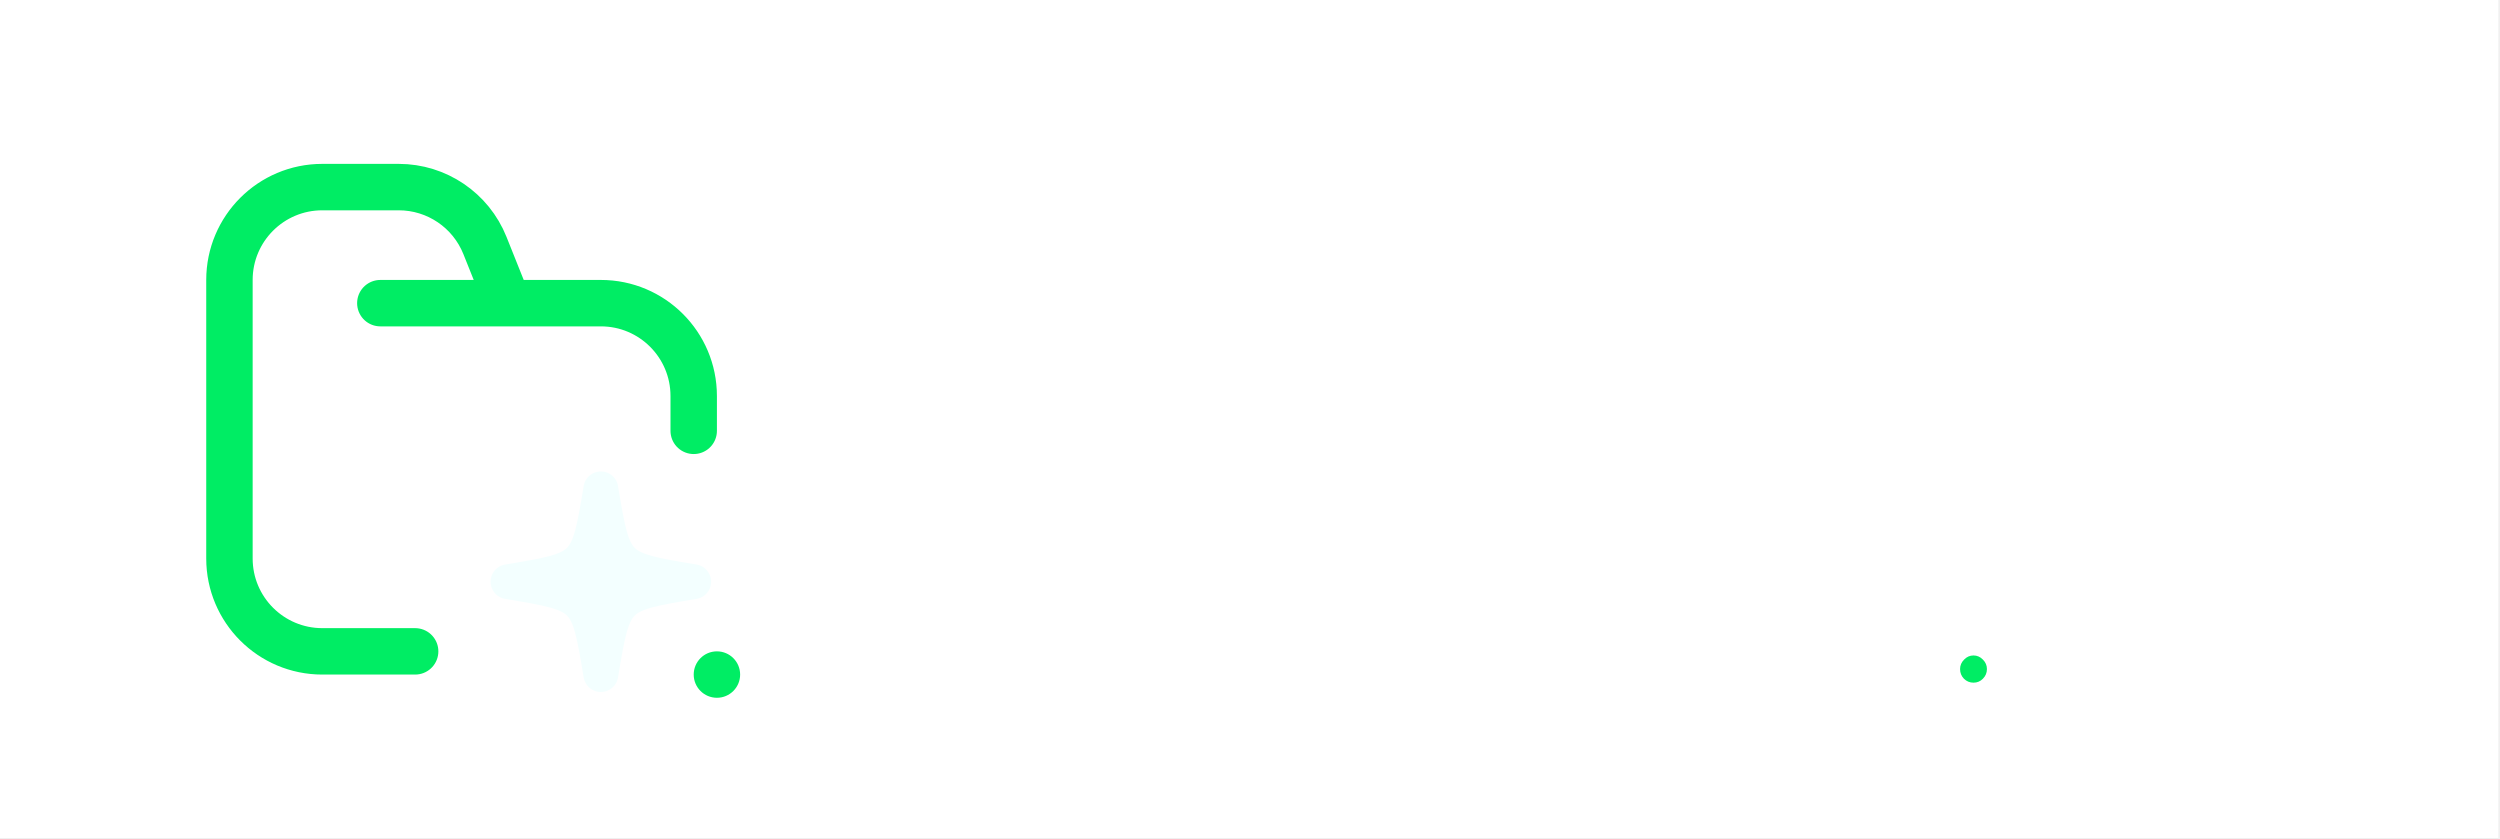
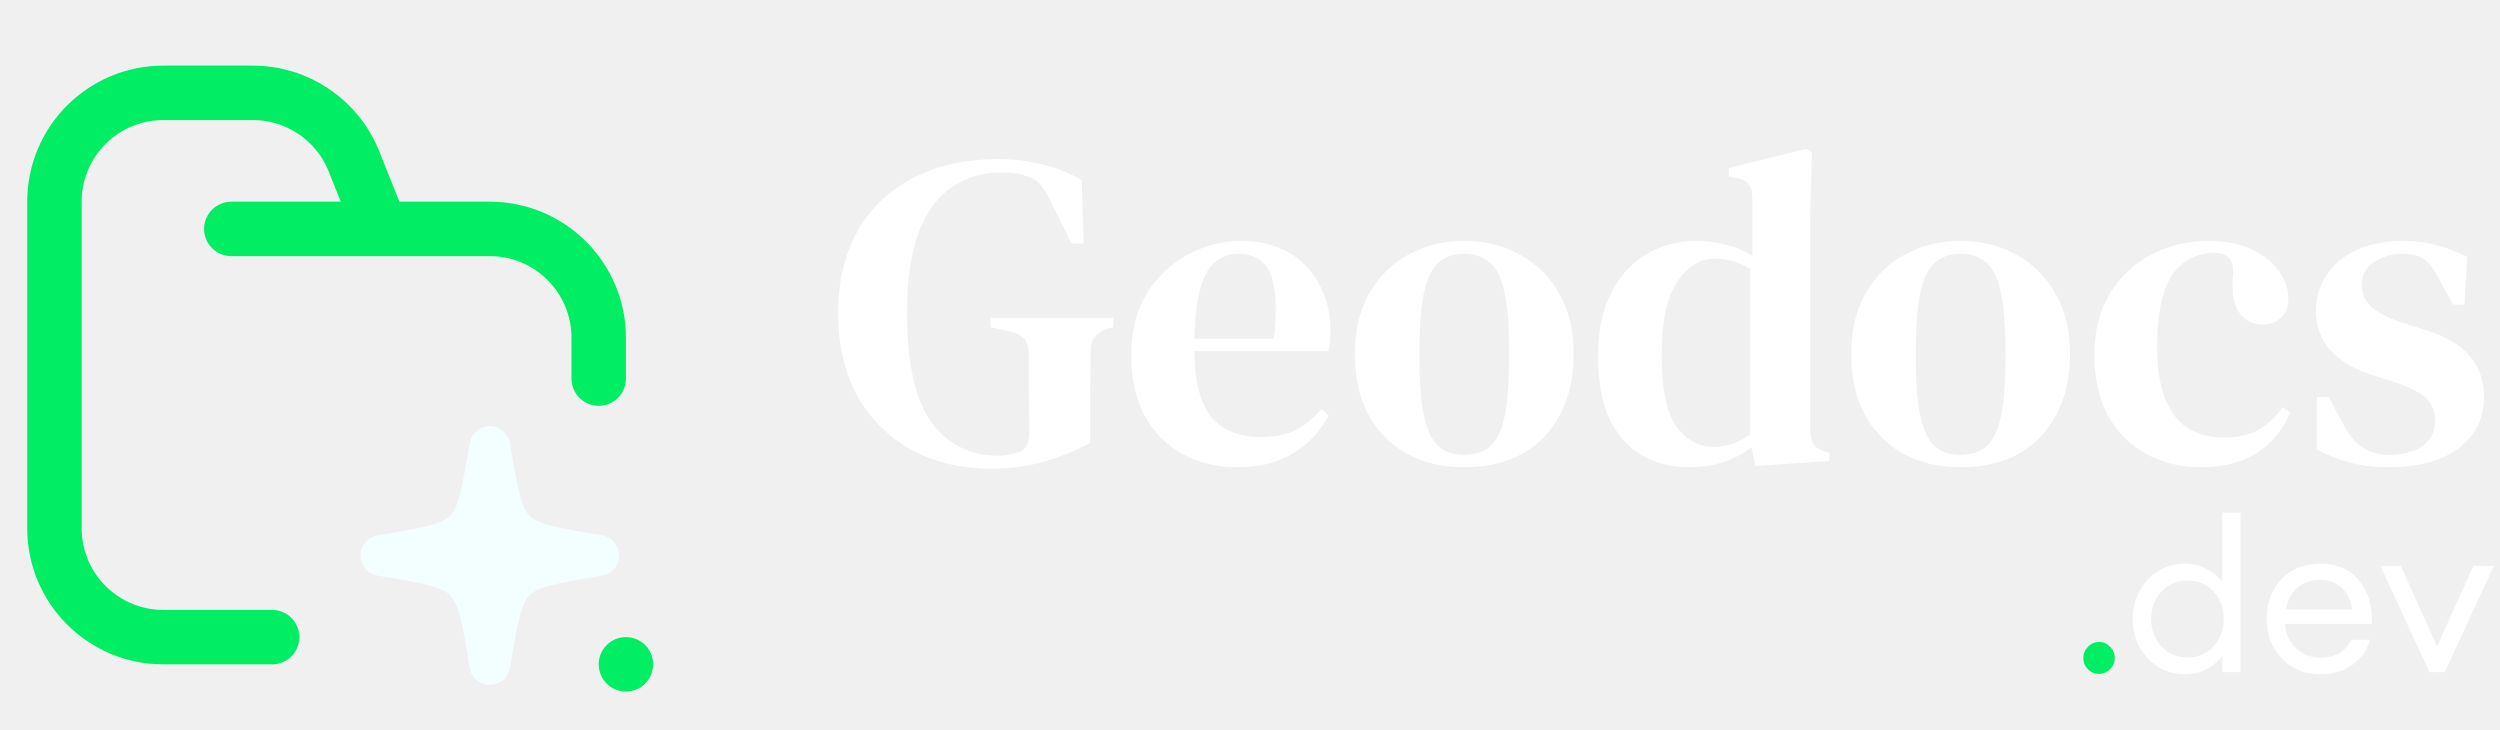
- <svg xmlns="http://www.w3.org/2000/svg" width="1068" height="358" viewBox="0 0 1068 358" fill="none">
-   <rect width="1067.28" height="358" fill="white" />
-   <path d="M217.019 129.509L207.16 104.86C201.136 89.801 186.55 79.925 170.33 79.925H137.686C115.778 79.925 98.019 97.685 98.019 119.592V238.592C98.019 260.5 115.778 278.259 137.686 278.259H177.352M217.019 129.509H256.686C278.593 129.509 296.352 147.268 296.352 169.175V184.051M217.019 129.509H162.477" stroke="#00ED64" stroke-width="19.833" stroke-linecap="round" stroke-linejoin="round" />
-   <path d="M296.352 248.509C262.352 242.843 262.352 242.843 256.685 208.843C251.019 242.843 251.019 242.843 217.019 248.509C251.019 254.176 251.019 254.176 256.685 288.176C262.352 254.176 262.352 254.176 296.352 248.509Z" fill="#F3FFFF" stroke="#F3FFFF" stroke-width="14.875" stroke-linecap="round" stroke-linejoin="round" />
-   <circle cx="306.268" cy="288.175" r="9.917" fill="#00ED64" />
-   <path d="M439.168 216.848C428.149 216.848 418.481 214.525 410.163 209.88C401.845 205.235 395.31 198.699 390.556 190.273C385.911 181.74 383.589 171.747 383.589 160.297C383.589 149.062 385.857 139.232 390.394 130.806C395.039 122.38 401.737 115.844 410.487 111.199C419.237 106.446 429.716 104.07 441.922 104.07C447.756 104.07 453.157 104.718 458.126 106.014C463.203 107.31 467.956 109.201 472.385 111.685L473.034 134.857H468.659L460.557 118.491C459.26 115.898 458.018 114.008 456.83 112.82C455.642 111.631 454.075 110.767 452.131 110.227C450.726 109.687 449.376 109.363 448.08 109.255C446.783 109.039 445.109 108.931 443.057 108.931C436.251 108.931 430.256 110.713 425.07 114.278C419.885 117.735 415.834 123.244 412.918 130.806C410.109 138.367 408.705 148.198 408.705 160.297C408.705 178.553 411.675 191.786 417.617 199.996C423.666 208.098 431.714 212.149 441.76 212.149C444.137 212.149 446.189 211.824 447.918 211.176C449.97 210.852 451.375 210.042 452.131 208.746C452.887 207.341 453.265 205.613 453.265 203.561C453.265 199.132 453.211 194.324 453.103 189.139C453.103 183.846 453.103 179.039 453.103 174.718C453.103 170.505 450.888 167.912 446.459 166.94L439.168 165.32V161.917H483.89V165.32L481.946 165.806C479.893 166.454 478.327 167.426 477.247 168.722C476.166 169.911 475.626 171.585 475.626 173.746C475.626 178.067 475.572 182.496 475.464 187.033C475.464 191.462 475.464 195.945 475.464 200.482V207.449C469.847 210.474 464.121 212.797 458.288 214.417C452.563 216.037 446.189 216.848 439.168 216.848ZM530.277 133.884C537.083 133.884 542.916 135.289 547.777 138.097C552.638 140.906 556.365 144.795 558.958 149.764C561.658 154.625 563.009 160.243 563.009 166.616C563.009 168.02 562.955 169.371 562.847 170.667C562.739 171.855 562.523 172.989 562.199 174.07H513.425C513.533 185.196 515.586 193.19 519.583 198.051C523.688 202.912 529.629 205.343 537.407 205.343C542.808 205.343 547.183 204.479 550.532 202.75C553.881 200.914 556.959 198.375 559.768 195.135L562.361 197.565C559.12 203.507 554.691 208.152 549.073 211.5C543.564 214.741 536.975 216.362 529.305 216.362C521.635 216.362 514.884 214.741 509.05 211.5C503.217 208.26 498.626 203.615 495.277 197.565C492.036 191.408 490.416 184.062 490.416 175.528C490.416 166.67 492.306 159.162 496.087 153.005C499.976 146.847 504.945 142.148 510.995 138.908C517.152 135.559 523.58 133.884 530.277 133.884ZM529.467 138.584C526.334 138.584 523.58 139.502 521.203 141.338C518.934 143.067 517.098 146.199 515.694 150.736C514.397 155.165 513.641 161.431 513.425 169.533H542.43C543.618 158.622 543.186 150.736 541.134 145.875C539.081 141.014 535.192 138.584 529.467 138.584ZM611.771 216.362C603.777 216.362 596.755 214.687 590.706 211.338C584.764 207.99 580.119 203.237 576.771 197.079C573.53 190.922 571.909 183.576 571.909 175.042C571.909 166.508 573.638 159.162 577.095 153.005C580.659 146.847 585.413 142.148 591.354 138.908C597.403 135.559 604.209 133.884 611.771 133.884C619.332 133.884 626.084 135.559 632.025 138.908C638.075 142.148 642.828 146.847 646.285 153.005C649.849 159.054 651.632 166.4 651.632 175.042C651.632 183.576 649.957 190.976 646.609 197.241C643.368 203.399 638.777 208.152 632.836 211.5C626.894 214.741 619.873 216.362 611.771 216.362ZM611.771 211.824C615.66 211.824 618.792 210.798 621.169 208.746C623.653 206.585 625.436 202.858 626.516 197.565C627.596 192.272 628.136 184.872 628.136 175.366C628.136 165.752 627.596 158.298 626.516 153.005C625.436 147.604 623.653 143.877 621.169 141.824C618.792 139.664 615.66 138.584 611.771 138.584C607.882 138.584 604.749 139.664 602.372 141.824C599.996 143.877 598.213 147.604 597.025 153.005C595.945 158.298 595.405 165.752 595.405 175.366C595.405 184.872 595.945 192.272 597.025 197.565C598.213 202.858 599.996 206.585 602.372 208.746C604.749 210.798 607.882 211.824 611.771 211.824ZM693.903 216.362C687.53 216.362 681.805 214.957 676.727 212.149C671.65 209.232 667.653 204.803 664.737 198.861C661.928 192.812 660.524 185.142 660.524 175.852C660.524 166.562 662.144 158.838 665.385 152.681C668.626 146.415 672.947 141.716 678.348 138.584C683.749 135.451 689.69 133.884 696.172 133.884C700.061 133.884 703.788 134.371 707.353 135.343C710.917 136.207 714.05 137.557 716.751 139.394V118.329C716.751 116.06 716.373 114.44 715.616 113.468C714.968 112.387 713.564 111.577 711.403 111.037L708.163 110.389V107.31L736.357 100.343L738.464 101.801L737.816 124.648V202.588C737.816 204.641 738.194 206.369 738.95 207.774C739.706 209.07 741.056 209.988 743.001 210.528L744.783 211.014V214.093L717.885 215.875L716.427 209.07C713.51 211.338 710.161 213.121 706.38 214.417C702.599 215.713 698.44 216.362 693.903 216.362ZM702.815 208.908C707.461 208.908 711.836 207.395 715.941 204.371V144.093C711.944 141.608 707.623 140.366 702.978 140.366C697.684 140.366 693.147 143.175 689.366 148.792C685.585 154.301 683.695 163.213 683.695 175.528C683.695 187.843 685.477 196.485 689.042 201.454C692.607 206.423 697.198 208.908 702.815 208.908ZM792.639 216.362C784.645 216.362 777.623 214.687 771.574 211.338C765.632 207.99 760.987 203.237 757.639 197.079C754.398 190.922 752.777 183.576 752.777 175.042C752.777 166.508 754.506 159.162 757.963 153.005C761.528 146.847 766.281 142.148 772.222 138.908C778.271 135.559 785.077 133.884 792.639 133.884C800.2 133.884 806.952 135.559 812.893 138.908C818.943 142.148 823.696 146.847 827.153 153.005C830.718 159.054 832.5 166.4 832.5 175.042C832.5 183.576 830.826 190.976 827.477 197.241C824.236 203.399 819.645 208.152 813.704 211.5C807.762 214.741 800.741 216.362 792.639 216.362ZM792.639 211.824C796.528 211.824 799.66 210.798 802.037 208.746C804.521 206.585 806.304 202.858 807.384 197.565C808.464 192.272 809.005 184.872 809.005 175.366C809.005 165.752 808.464 158.298 807.384 153.005C806.304 147.604 804.521 143.877 802.037 141.824C799.66 139.664 796.528 138.584 792.639 138.584C788.75 138.584 785.617 139.664 783.241 141.824C780.864 143.877 779.082 147.604 777.893 153.005C776.813 158.298 776.273 165.752 776.273 175.366C776.273 184.872 776.813 192.272 777.893 197.565C779.082 202.858 780.864 206.585 783.241 208.746C785.617 210.798 788.75 211.824 792.639 211.824ZM880.443 216.362C873.097 216.362 866.454 214.795 860.512 211.662C854.571 208.422 849.872 203.777 846.415 197.727C843.066 191.57 841.392 184.116 841.392 175.366C841.392 166.616 843.282 159.162 847.063 153.005C850.844 146.847 855.867 142.148 862.133 138.908C868.506 135.559 875.474 133.884 883.035 133.884C889.193 133.884 894.432 134.911 898.753 136.963C903.074 139.016 906.369 141.662 908.637 144.903C910.906 148.036 912.04 151.384 912.04 154.949C912.04 157.974 911.122 160.297 909.286 161.917C907.557 163.537 905.289 164.347 902.48 164.347C899.455 164.347 896.971 163.267 895.026 161.107C893.19 158.946 892.11 156.192 891.785 152.843C891.677 150.682 891.677 148.846 891.785 147.334C892.002 145.821 892.002 144.363 891.785 142.959C891.353 141.122 890.597 139.88 889.517 139.232C888.545 138.584 887.14 138.259 885.304 138.259C878.498 138.259 873.259 141.014 869.586 146.523C866.021 151.925 864.239 160.729 864.239 172.935C864.239 183.414 866.238 191.462 870.234 197.079C874.231 202.696 880.443 205.505 888.869 205.505C893.838 205.505 897.943 204.587 901.184 202.75C904.424 200.806 907.395 198.051 910.096 194.486L912.688 196.431C909.988 202.912 905.829 207.882 900.211 211.338C894.702 214.687 888.113 216.362 880.443 216.362ZM948.371 216.362C943.186 216.362 938.486 215.767 934.273 214.579C930.169 213.499 926.226 211.933 922.445 209.88V190.76H926.82L931.681 199.996C933.733 203.993 936.056 206.963 938.649 208.908C941.349 210.852 944.752 211.824 948.857 211.824C953.934 211.824 957.985 210.744 961.01 208.584C964.034 206.315 965.547 203.291 965.547 199.51C965.547 196.053 964.412 193.244 962.144 191.084C959.875 188.923 955.824 186.925 949.991 185.088L942.861 182.82C936.488 180.875 931.411 177.959 927.63 174.07C923.957 170.073 922.121 165.104 922.121 159.162C922.121 154.517 923.363 150.304 925.848 146.523C928.332 142.634 931.951 139.556 936.704 137.287C941.457 135.019 947.236 133.884 954.042 133.884C958.471 133.884 962.522 134.425 966.195 135.505C969.976 136.477 973.649 137.881 977.213 139.718L976.241 157.056H972.028L967.005 147.82C965.277 144.363 963.494 141.986 961.658 140.69C959.929 139.286 957.229 138.584 953.556 138.584C949.667 138.584 946.21 139.61 943.186 141.662C940.269 143.607 938.811 146.361 938.811 149.926C938.811 153.275 940.053 156.03 942.537 158.19C945.022 160.243 949.019 162.187 954.528 164.023L961.496 166.13C969.382 168.614 974.999 171.909 978.348 176.014C981.696 180.119 983.371 185.034 983.371 190.76C983.371 198.429 980.292 204.641 974.135 209.394C968.085 214.039 959.497 216.362 948.371 216.362Z" fill="white" />
-   <path d="M847.111 289.93C846.026 291.066 844.683 291.635 843.081 291.635C841.479 291.635 840.11 291.066 838.973 289.93C837.888 288.793 837.346 287.424 837.346 285.822C837.346 284.272 837.914 282.929 839.051 281.792C840.188 280.604 841.531 280.009 843.081 280.009C844.631 280.009 845.974 280.604 847.111 281.792C848.248 282.929 848.816 284.272 848.816 285.822C848.816 287.424 848.248 288.793 847.111 289.93Z" fill="#00ED64" />
-   <path d="M874.329 291.79C868.956 291.79 864.435 289.826 860.766 285.9C857.149 281.973 855.341 277.219 855.341 271.639C855.341 266.059 857.149 261.305 860.766 257.379C864.435 253.452 868.956 251.489 874.329 251.489C877.171 251.489 879.806 252.134 882.234 253.426C884.714 254.666 886.626 256.268 887.969 258.231V232.888H894.635V291.015H887.969V285.047C886.626 287.01 884.714 288.638 882.234 289.93C879.806 291.17 877.171 291.79 874.329 291.79ZM875.337 285.667C879.16 285.667 882.312 284.324 884.792 281.637C887.272 278.95 888.512 275.618 888.512 271.639C888.512 267.661 887.272 264.328 884.792 261.641C882.312 258.955 879.16 257.611 875.337 257.611C871.461 257.611 868.284 258.955 865.804 261.641C863.324 264.328 862.084 267.661 862.084 271.639C862.084 275.618 863.324 278.95 865.804 281.637C868.284 284.324 871.461 285.667 875.337 285.667ZM923.689 291.79C918.057 291.79 913.381 289.878 909.661 286.055C905.992 282.231 904.158 277.426 904.158 271.639C904.158 265.801 905.941 260.995 909.506 257.224C913.123 253.4 917.902 251.489 923.844 251.489C929.837 251.489 934.539 253.607 937.949 257.844C941.359 262.08 942.858 267.273 942.444 273.422H910.901C911.004 276.935 912.296 279.88 914.776 282.257C917.256 284.582 920.253 285.744 923.766 285.744C929.036 285.744 932.782 283.574 935.004 279.234H941.824C940.843 282.851 938.75 285.848 935.547 288.225C932.343 290.601 928.391 291.79 923.689 291.79ZM931.284 260.169C929.166 258.309 926.608 257.379 923.611 257.379C920.615 257.379 917.928 258.283 915.551 260.091C913.226 261.9 911.779 264.586 911.211 268.151H935.392C934.772 264.638 933.402 261.977 931.284 260.169ZM963.472 291.015L945.569 252.264H953.009L966.262 281.637L979.515 252.264H986.955L969.052 291.015H963.472Z" fill="white" />
+ <svg xmlns="http://www.w3.org/2000/svg" width="911" height="266" viewBox="0 0 911 266" fill="none">
+   <path d="M138.833 83.416L128.974 58.767C122.95 43.708 108.364 33.833 92.144 33.833H59.5C37.592 33.833 19.833 51.592 19.833 73.499V192.499C19.833 214.407 37.592 232.166 59.5 232.166H99.166M138.833 83.416H178.5C200.407 83.416 218.166 101.175 218.166 123.082V137.958M138.833 83.416H84.291" stroke="#00ED64" stroke-width="19.833" stroke-linecap="round" stroke-linejoin="round" />
+   <path d="M218.166 202.416C184.166 196.75 184.166 196.75 178.499 162.75C172.833 196.75 172.833 196.75 138.833 202.416C172.833 208.083 172.833 208.083 178.499 242.083C184.166 208.083 184.166 208.083 218.166 202.416Z" fill="#F3FFFF" stroke="#F3FFFF" stroke-width="14.875" stroke-linecap="round" stroke-linejoin="round" />
+   <circle cx="228.082" cy="242.082" r="9.917" fill="#00ED64" />
+   <path d="M360.982 170.755C349.963 170.755 340.295 168.432 331.977 163.787C323.659 159.142 317.124 152.606 312.37 144.18C307.725 135.646 305.403 125.654 305.403 114.204C305.403 102.969 307.671 93.139 312.208 84.713C316.853 76.287 323.551 69.751 332.301 65.106C341.051 60.353 351.529 57.977 363.736 57.977C369.57 57.977 374.971 58.625 379.94 59.921C385.017 61.217 389.77 63.108 394.199 65.592L394.848 88.764H390.473L382.371 72.398C381.074 69.805 379.832 67.915 378.644 66.727C377.455 65.538 375.889 64.674 373.945 64.134C372.54 63.594 371.19 63.27 369.894 63.162C368.597 62.946 366.923 62.838 364.871 62.838C358.065 62.838 352.07 64.62 346.884 68.185C341.699 71.642 337.648 77.151 334.732 84.713C331.923 92.274 330.519 102.105 330.519 114.204C330.519 132.46 333.489 145.693 339.431 153.903C345.48 162.005 353.528 166.056 363.574 166.056C365.951 166.056 368.003 165.731 369.732 165.083C371.784 164.759 373.189 163.949 373.945 162.653C374.701 161.248 375.079 159.52 375.079 157.468C375.079 153.039 375.025 148.231 374.917 143.046C374.917 137.753 374.917 132.946 374.917 128.625C374.917 124.412 372.702 121.819 368.273 120.847L360.982 119.227V115.824H405.704V119.227L403.76 119.713C401.707 120.361 400.141 121.333 399.061 122.629C397.98 123.818 397.44 125.492 397.44 127.653C397.44 131.974 397.386 136.403 397.278 140.94C397.278 145.369 397.278 149.852 397.278 154.389V161.356C391.661 164.381 385.935 166.704 380.102 168.324C374.377 169.944 368.003 170.755 360.982 170.755ZM452.091 87.791C458.897 87.791 464.73 89.196 469.591 92.004C474.452 94.813 478.179 98.702 480.772 103.671C483.472 108.532 484.823 114.15 484.823 120.523C484.823 121.927 484.769 123.278 484.661 124.574C484.553 125.762 484.337 126.896 484.013 127.977H435.239C435.347 139.103 437.4 147.097 441.397 151.958C445.502 156.819 451.443 159.25 459.221 159.25C464.622 159.25 468.997 158.386 472.346 156.657C475.695 154.821 478.773 152.282 481.582 149.042L484.175 151.472C480.934 157.414 476.505 162.059 470.887 165.407C465.378 168.648 458.789 170.269 451.119 170.269C443.449 170.269 436.698 168.648 430.864 165.407C425.031 162.167 420.44 157.522 417.091 151.472C413.85 145.315 412.23 137.969 412.23 129.435C412.23 120.577 414.12 113.069 417.901 106.912C421.79 100.754 426.759 96.055 432.809 92.815C438.966 89.466 445.394 87.791 452.091 87.791ZM451.281 92.49C448.148 92.49 445.394 93.409 443.017 95.245C440.748 96.974 438.912 100.106 437.508 104.643C436.211 109.072 435.455 115.338 435.239 123.44H464.244C465.432 112.529 465 104.643 462.948 99.782C460.895 94.921 457.006 92.49 451.281 92.49ZM533.585 170.269C525.591 170.269 518.569 168.594 512.52 165.245C506.578 161.897 501.933 157.143 498.584 150.986C495.344 144.829 493.723 137.483 493.723 128.949C493.723 120.415 495.452 113.069 498.909 106.912C502.473 100.754 507.226 96.055 513.168 92.815C519.217 89.466 526.023 87.791 533.585 87.791C541.146 87.791 547.898 89.466 553.839 92.815C559.889 96.055 564.642 100.754 568.099 106.912C571.663 112.961 573.446 120.307 573.446 128.949C573.446 137.483 571.771 144.883 568.423 151.148C565.182 157.306 560.591 162.059 554.649 165.407C548.708 168.648 541.686 170.269 533.585 170.269ZM533.585 165.731C537.474 165.731 540.606 164.705 542.983 162.653C545.467 160.492 547.25 156.765 548.33 151.472C549.41 146.179 549.95 138.779 549.95 129.273C549.95 119.659 549.41 112.205 548.33 106.912C547.25 101.511 545.467 97.784 542.983 95.731C540.606 93.571 537.474 92.49 533.585 92.49C529.696 92.49 526.563 93.571 524.186 95.731C521.81 97.784 520.027 101.511 518.839 106.912C517.759 112.205 517.219 119.659 517.219 129.273C517.219 138.779 517.759 146.179 518.839 151.472C520.027 156.765 521.81 160.492 524.186 162.653C526.563 164.705 529.696 165.731 533.585 165.731ZM615.717 170.269C609.344 170.269 603.619 168.864 598.541 166.056C593.464 163.139 589.467 158.71 586.551 152.768C583.742 146.719 582.338 139.049 582.338 129.759C582.338 120.469 583.958 112.745 587.199 106.588C590.44 100.322 594.761 95.623 600.162 92.49C605.563 89.358 611.504 87.791 617.986 87.791C621.875 87.791 625.602 88.278 629.167 89.25C632.731 90.114 635.864 91.464 638.565 93.301V72.236C638.565 69.967 638.187 68.347 637.43 67.375C636.782 66.294 635.378 65.484 633.217 64.944L629.977 64.296V61.217L658.171 54.25L660.278 55.708L659.63 78.555V156.495C659.63 158.548 660.008 160.276 660.764 161.681C661.52 162.977 662.87 163.895 664.815 164.435L666.597 164.921V168L639.699 169.782L638.241 162.977C635.324 165.245 631.975 167.028 628.194 168.324C624.413 169.62 620.254 170.269 615.717 170.269ZM624.629 162.815C629.275 162.815 633.65 161.302 637.755 158.278V98C633.758 95.515 629.437 94.273 624.791 94.273C619.498 94.273 614.961 97.082 611.18 102.699C607.399 108.208 605.509 117.12 605.509 129.435C605.509 141.75 607.291 150.392 610.856 155.361C614.421 160.33 619.012 162.815 624.629 162.815ZM714.453 170.269C706.459 170.269 699.437 168.594 693.388 165.245C687.446 161.897 682.801 157.143 679.453 150.986C676.212 144.829 674.591 137.483 674.591 128.949C674.591 120.415 676.32 113.069 679.777 106.912C683.341 100.754 688.095 96.055 694.036 92.815C700.085 89.466 706.891 87.791 714.453 87.791C722.014 87.791 728.766 89.466 734.707 92.815C740.757 96.055 745.51 100.754 748.967 106.912C752.532 112.961 754.314 120.307 754.314 128.949C754.314 137.483 752.64 144.883 749.291 151.148C746.05 157.306 741.459 162.059 735.518 165.407C729.576 168.648 722.555 170.269 714.453 170.269ZM714.453 165.731C718.342 165.731 721.474 164.705 723.851 162.653C726.335 160.492 728.118 156.765 729.198 151.472C730.278 146.179 730.819 138.779 730.819 129.273C730.819 119.659 730.278 112.205 729.198 106.912C728.118 101.511 726.335 97.784 723.851 95.731C721.474 93.571 718.342 92.49 714.453 92.49C710.564 92.49 707.431 93.571 705.055 95.731C702.678 97.784 700.896 101.511 699.707 106.912C698.627 112.205 698.087 119.659 698.087 129.273C698.087 138.779 698.627 146.179 699.707 151.472C700.896 156.765 702.678 160.492 705.055 162.653C707.431 164.705 710.564 165.731 714.453 165.731ZM802.257 170.269C794.911 170.269 788.268 168.702 782.326 165.569C776.385 162.329 771.686 157.684 768.229 151.634C764.88 145.477 763.206 138.023 763.206 129.273C763.206 120.523 765.096 113.069 768.877 106.912C772.658 100.754 777.681 96.055 783.947 92.815C790.32 89.466 797.288 87.791 804.849 87.791C811.007 87.791 816.246 88.818 820.567 90.87C824.888 92.923 828.183 95.569 830.451 98.81C832.72 101.943 833.854 105.291 833.854 108.856C833.854 111.881 832.936 114.204 831.1 115.824C829.371 117.444 827.103 118.254 824.294 118.254C821.269 118.254 818.785 117.174 816.84 115.014C815.004 112.853 813.924 110.099 813.599 106.75C813.491 104.589 813.491 102.753 813.599 101.241C813.815 99.728 813.815 98.27 813.599 96.865C813.167 95.029 812.411 93.787 811.331 93.139C810.359 92.49 808.954 92.166 807.118 92.166C800.312 92.166 795.073 94.921 791.4 100.43C787.835 105.832 786.053 114.636 786.053 126.842C786.053 137.321 788.052 145.369 792.048 150.986C796.045 156.603 802.257 159.412 810.683 159.412C815.652 159.412 819.757 158.494 822.998 156.657C826.238 154.713 829.209 151.958 831.91 148.393L834.502 150.338C831.802 156.819 827.643 161.789 822.025 165.245C816.516 168.594 809.927 170.269 802.257 170.269ZM870.185 170.269C865 170.269 860.3 169.674 856.087 168.486C851.983 167.406 848.04 165.839 844.259 163.787V144.667H848.634L853.495 153.903C855.547 157.9 857.87 160.87 860.462 162.815C863.163 164.759 866.566 165.731 870.671 165.731C875.748 165.731 879.799 164.651 882.824 162.491C885.848 160.222 887.361 157.197 887.361 153.417C887.361 149.96 886.226 147.151 883.958 144.991C881.689 142.83 877.638 140.832 871.805 138.995L864.675 136.727C858.302 134.782 853.225 131.866 849.444 127.977C845.771 123.98 843.935 119.011 843.935 113.069C843.935 108.424 845.177 104.211 847.662 100.43C850.146 96.541 853.765 93.463 858.518 91.194C863.271 88.926 869.05 87.791 875.856 87.791C880.285 87.791 884.336 88.332 888.009 89.412C891.79 90.384 895.463 91.788 899.027 93.625L898.055 110.963H893.842L888.819 101.727C887.091 98.27 885.308 95.893 883.472 94.597C881.743 93.193 879.043 92.49 875.37 92.49C871.481 92.49 868.024 93.517 865 95.569C862.083 97.514 860.625 100.268 860.625 103.833C860.625 107.182 861.867 109.937 864.351 112.097C866.836 114.15 870.833 116.094 876.342 117.93L883.31 120.037C891.196 122.521 896.813 125.816 900.162 129.921C903.51 134.026 905.185 138.941 905.185 144.667C905.185 152.336 902.106 158.548 895.949 163.301C889.899 167.946 881.311 170.269 870.185 170.269Z" fill="white" />
+   <path d="M768.925 243.837C767.84 244.973 766.497 245.542 764.895 245.542C763.293 245.542 761.924 244.973 760.787 243.837C759.702 242.7 759.16 241.331 759.16 239.729C759.16 238.179 759.728 236.836 760.865 235.699C762.002 234.51 763.345 233.916 764.895 233.916C766.445 233.916 767.788 234.51 768.925 235.699C770.062 236.836 770.63 238.179 770.63 239.729C770.63 241.331 770.062 242.7 768.925 243.837Z" fill="#00ED64" />
+   <path d="M796.143 245.697C790.769 245.697 786.249 243.733 782.58 239.806C778.963 235.88 777.155 231.126 777.155 225.546C777.155 219.966 778.963 215.212 782.58 211.286C786.249 207.359 790.769 205.395 796.143 205.395C798.985 205.395 801.62 206.041 804.048 207.333C806.528 208.573 808.44 210.175 809.783 212.138V186.795H816.449V244.922H809.783V238.954C808.44 240.917 806.528 242.545 804.048 243.837C801.62 245.077 798.985 245.697 796.143 245.697ZM797.151 239.574C800.974 239.574 804.126 238.231 806.606 235.544C809.086 232.857 810.326 229.525 810.326 225.546C810.326 221.568 809.086 218.235 806.606 215.548C804.126 212.862 800.974 211.518 797.151 211.518C793.275 211.518 790.098 212.862 787.618 215.548C785.138 218.235 783.898 221.568 783.898 225.546C783.898 229.525 785.138 232.857 787.618 235.544C790.098 238.231 793.275 239.574 797.151 239.574ZM845.503 245.697C839.871 245.697 835.195 243.785 831.475 239.961C827.806 236.138 825.972 231.333 825.972 225.546C825.972 219.708 827.755 214.902 831.32 211.131C834.937 207.307 839.716 205.395 845.658 205.395C851.651 205.395 856.353 207.514 859.763 211.751C863.173 215.987 864.672 221.18 864.258 227.329H832.715C832.818 230.842 834.11 233.787 836.59 236.164C839.07 238.489 842.067 239.651 845.58 239.651C850.85 239.651 854.596 237.481 856.818 233.141H863.638C862.657 236.758 860.564 239.755 857.361 242.132C854.157 244.508 850.205 245.697 845.503 245.697ZM853.098 214.076C850.98 212.216 848.422 211.286 845.425 211.286C842.429 211.286 839.742 212.19 837.365 213.998C835.04 215.807 833.593 218.493 833.025 222.058H857.206C856.586 218.545 855.216 215.884 853.098 214.076ZM885.286 244.922L867.383 206.171H874.823L888.076 235.544L901.329 206.171H908.769L890.866 244.922H885.286Z" fill="white" />
</svg>
